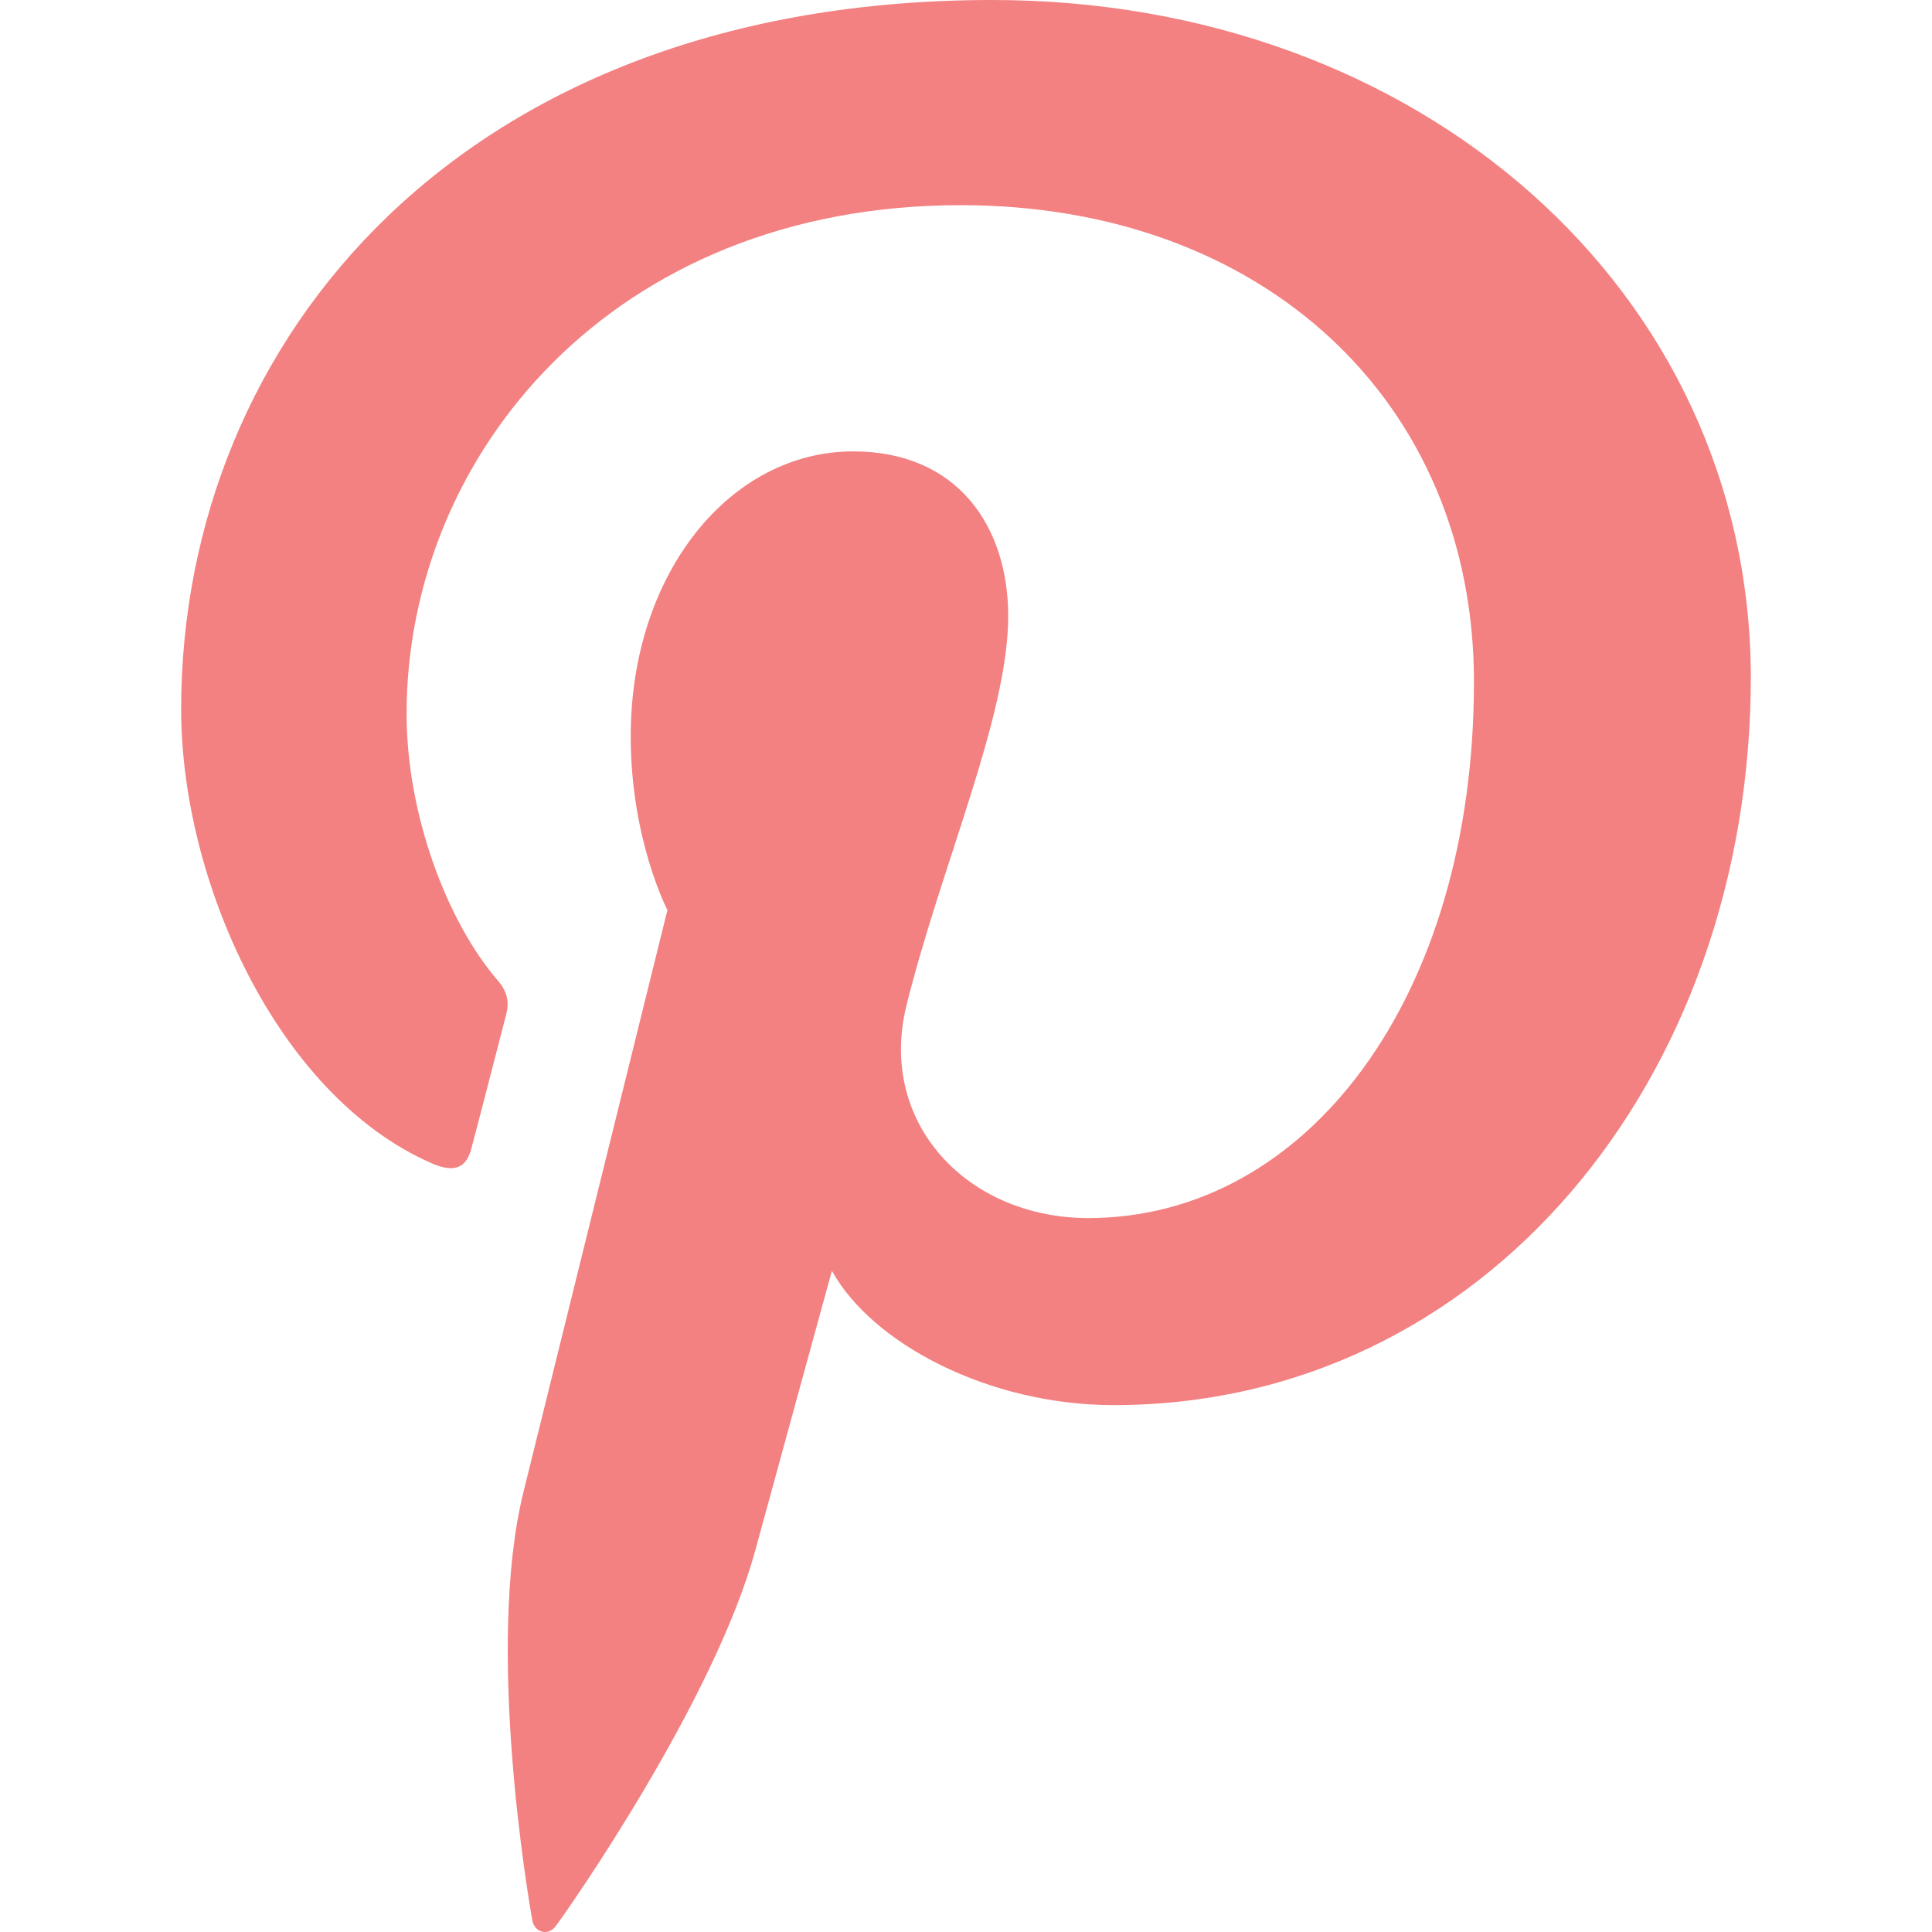
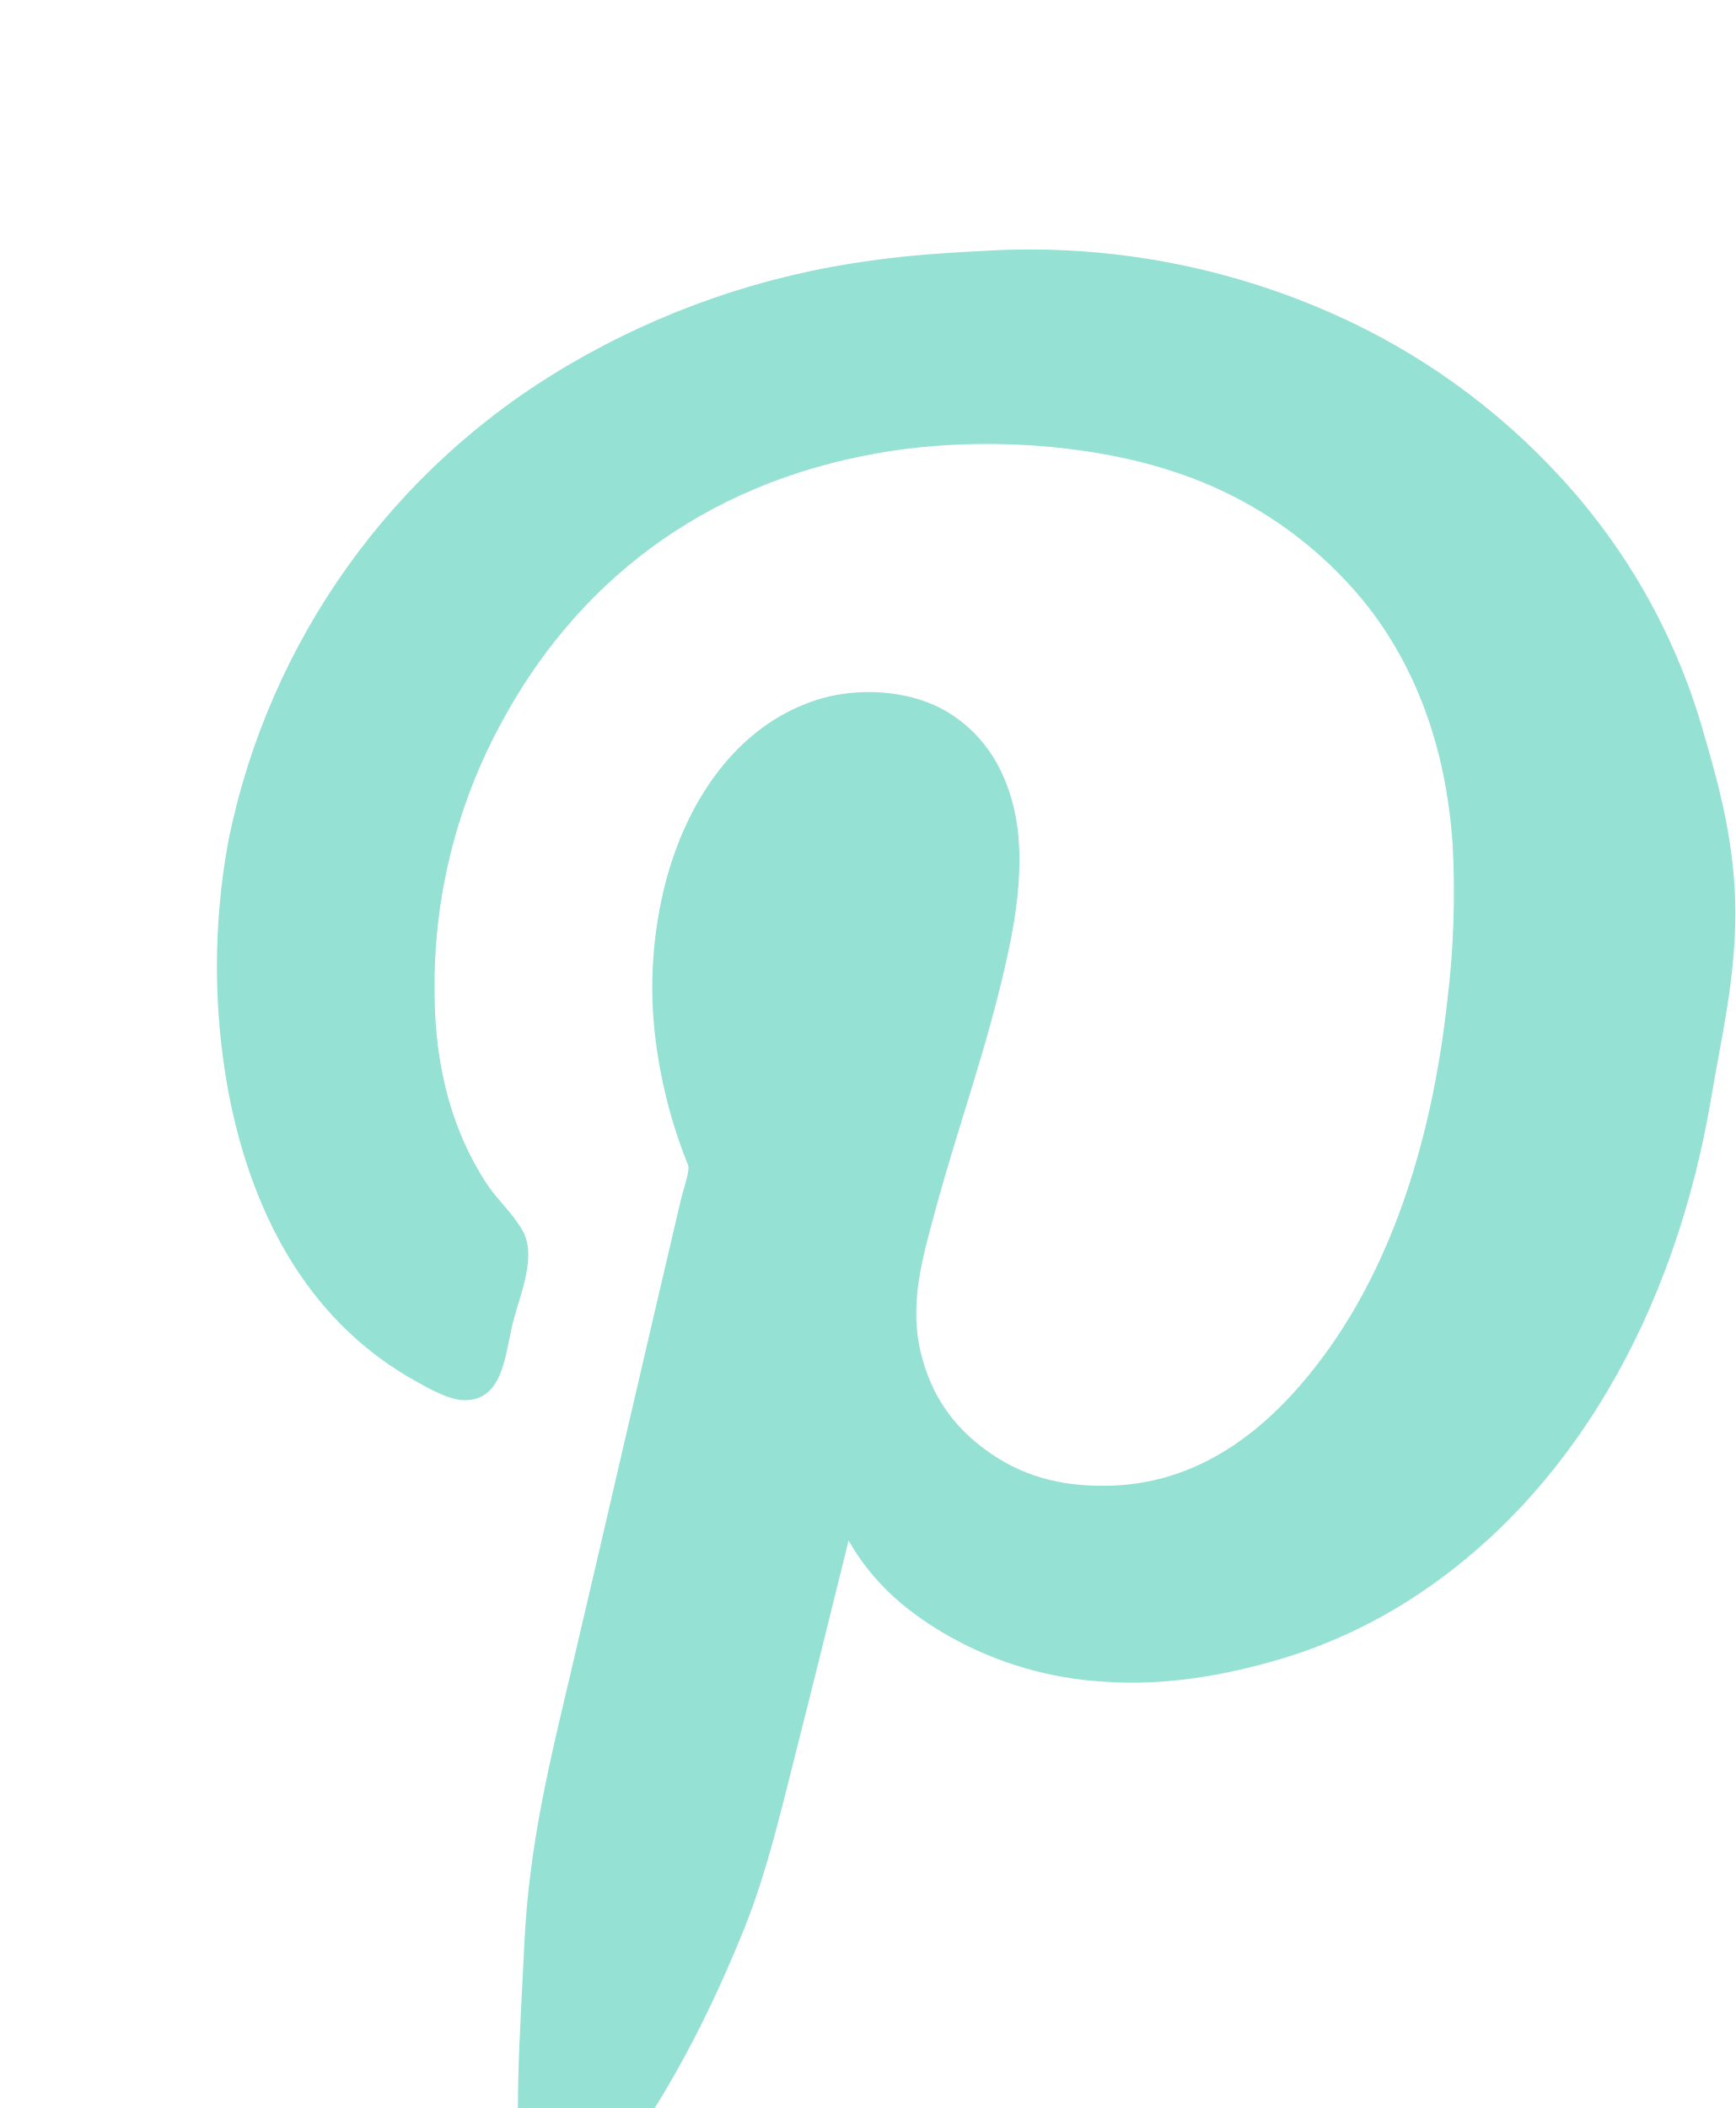
- <svg xmlns="http://www.w3.org/2000/svg" version="1.1" id="Capa_1" x="0px" y="0px" viewBox="0 0 511.977 511.977" style="enable-background:new 0 0 511.977 511.977;" xml:space="preserve">
-   <path style="fill:#f38181;" d="M262.948,0C122.628,0,48.004,89.92,48.004,187.968c0,45.472,25.408,102.176,66.08,120.16  c6.176,2.784,9.536,1.6,10.912-4.128c1.216-4.352,6.56-25.312,9.152-35.2c0.8-3.168,0.384-5.92-2.176-8.896  c-13.504-15.616-24.224-44.064-24.224-70.752c0-68.384,54.368-134.784,146.88-134.784c80,0,135.968,51.968,135.968,126.304  c0,84-44.448,142.112-102.208,142.112c-31.968,0-55.776-25.088-48.224-56.128c9.12-36.96,27.008-76.704,27.008-103.36  c0-23.904-13.504-43.68-41.088-43.68c-32.544,0-58.944,32.224-58.944,75.488c0,27.488,9.728,46.048,9.728,46.048  S144.676,371.2,138.692,395.488c-10.112,41.12,1.376,107.712,2.368,113.44c0.608,3.168,4.16,4.16,6.144,1.568  c3.168-4.16,42.08-59.68,52.992-99.808c3.968-14.624,20.256-73.92,20.256-73.92c10.72,19.36,41.664,35.584,74.624,35.584  c98.048,0,168.896-86.176,168.896-193.12C463.62,76.704,375.876,0,262.948,0" />
-   <g>
- </g>
-   <g>
- </g>
-   <g>
- </g>
-   <g>
- </g>
-   <g>
- </g>
-   <g>
- </g>
-   <g>
- </g>
-   <g>
- </g>
-   <g>
- </g>
-   <g>
- </g>
-   <g>
- </g>
-   <g>
- </g>
-   <g>
- </g>
-   <g>
- </g>
-   <g>
- </g>
+ <svg xmlns="http://www.w3.org/2000/svg" width="14" height="17" fill="#95e1d3">
+   <svg width="14" height="17">
+     <path paint-order="stroke fill markers" fill-rule="evenodd" d="M6.844 12.424c-.13.521-.262 1.066-.398 1.6-.135.526-.253 1.06-.449 1.543-.324.801-.737 1.575-1.277 2.201-.36.417-.283.25-.391.228-.083-.017-.09-.097-.106-.215-.088-.636-.028-1.372.005-2.087.037-.815.208-1.493.367-2.17.303-1.29.592-2.554.897-3.851.02-.087.075-.23.057-.279a4.014 4.014 0 0 1-.268-1.062 3.38 3.38 0 0 1 .087-1.215c.172-.661.57-1.248 1.184-1.461.39-.136.821-.075 1.083.082.27.161.456.417.542.778.093.385.025.845-.05 1.183-.166.76-.386 1.333-.585 2.068-.099.365-.21.739-.118 1.132.085.362.273.61.53.797.265.193.58.3 1.015.285.767-.027 1.3-.517 1.657-.98.57-.74.915-1.74 1.047-2.93a7.2 7.2 0 0 0 .043-1.258c-.054-.802-.306-1.447-.704-1.948a3.297 3.297 0 0 0-1.57-1.069c-.648-.212-1.545-.282-2.342-.145-1.448.248-2.47 1.07-3.072 2.207a4.427 4.427 0 0 0-.523 2.131c0 .657.162 1.166.424 1.563.083.125.205.23.286.373.116.204-.018.508-.075.728-.068.265-.076.633-.386.639-.128.002-.29-.092-.398-.152-.816-.451-1.311-1.271-1.514-2.334a5.587 5.587 0 0 1 0-2.025 5.77 5.77 0 0 1 2.747-3.84 6.53 6.53 0 0 1 2.442-.84c.318-.046.647-.065 1.003-.083a6.027 6.027 0 0 1 2.704.507 5.534 5.534 0 0 1 1.863 1.34 5.077 5.077 0 0 1 1.146 2.07c.126.431.249.895.249 1.429 0 .535-.114 1.008-.193 1.48-.296 1.767-1.137 3.212-2.398 4.035-.306.2-.677.384-1.097.506-.417.121-.892.213-1.402.177a2.879 2.879 0 0 1-1.24-.36c-.337-.19-.62-.425-.822-.778z" />
+   </svg>
</svg>
